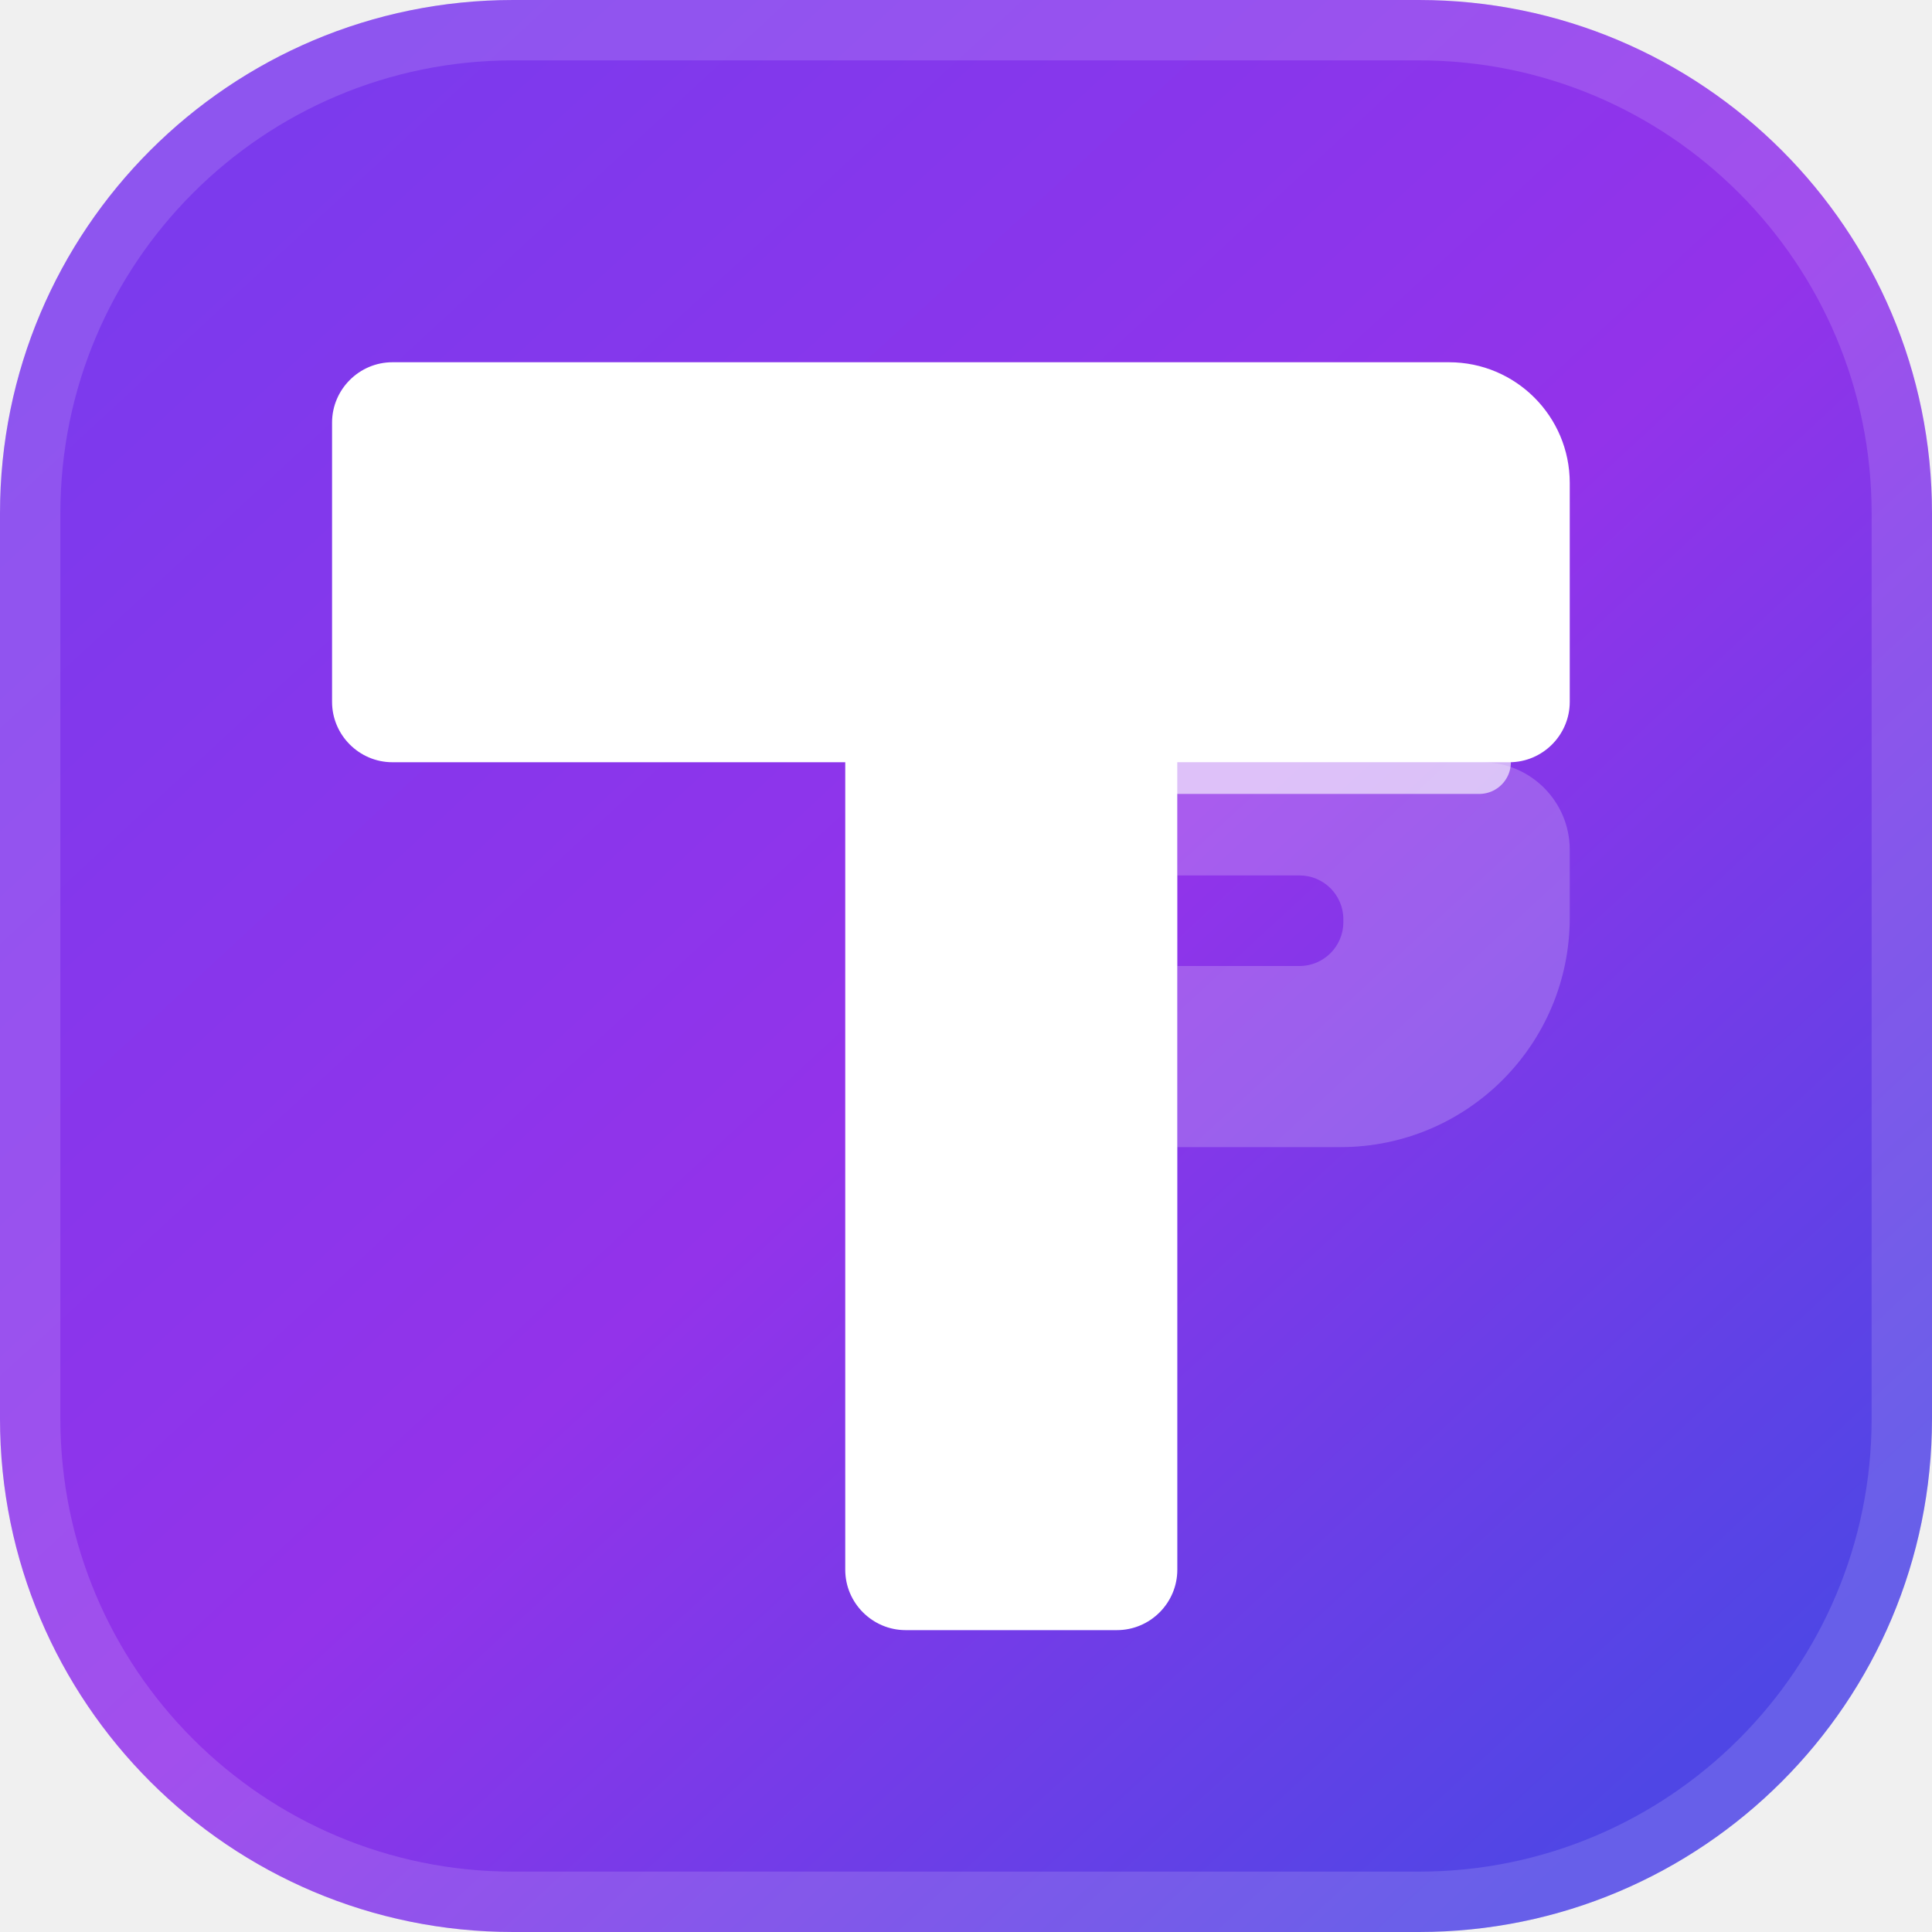
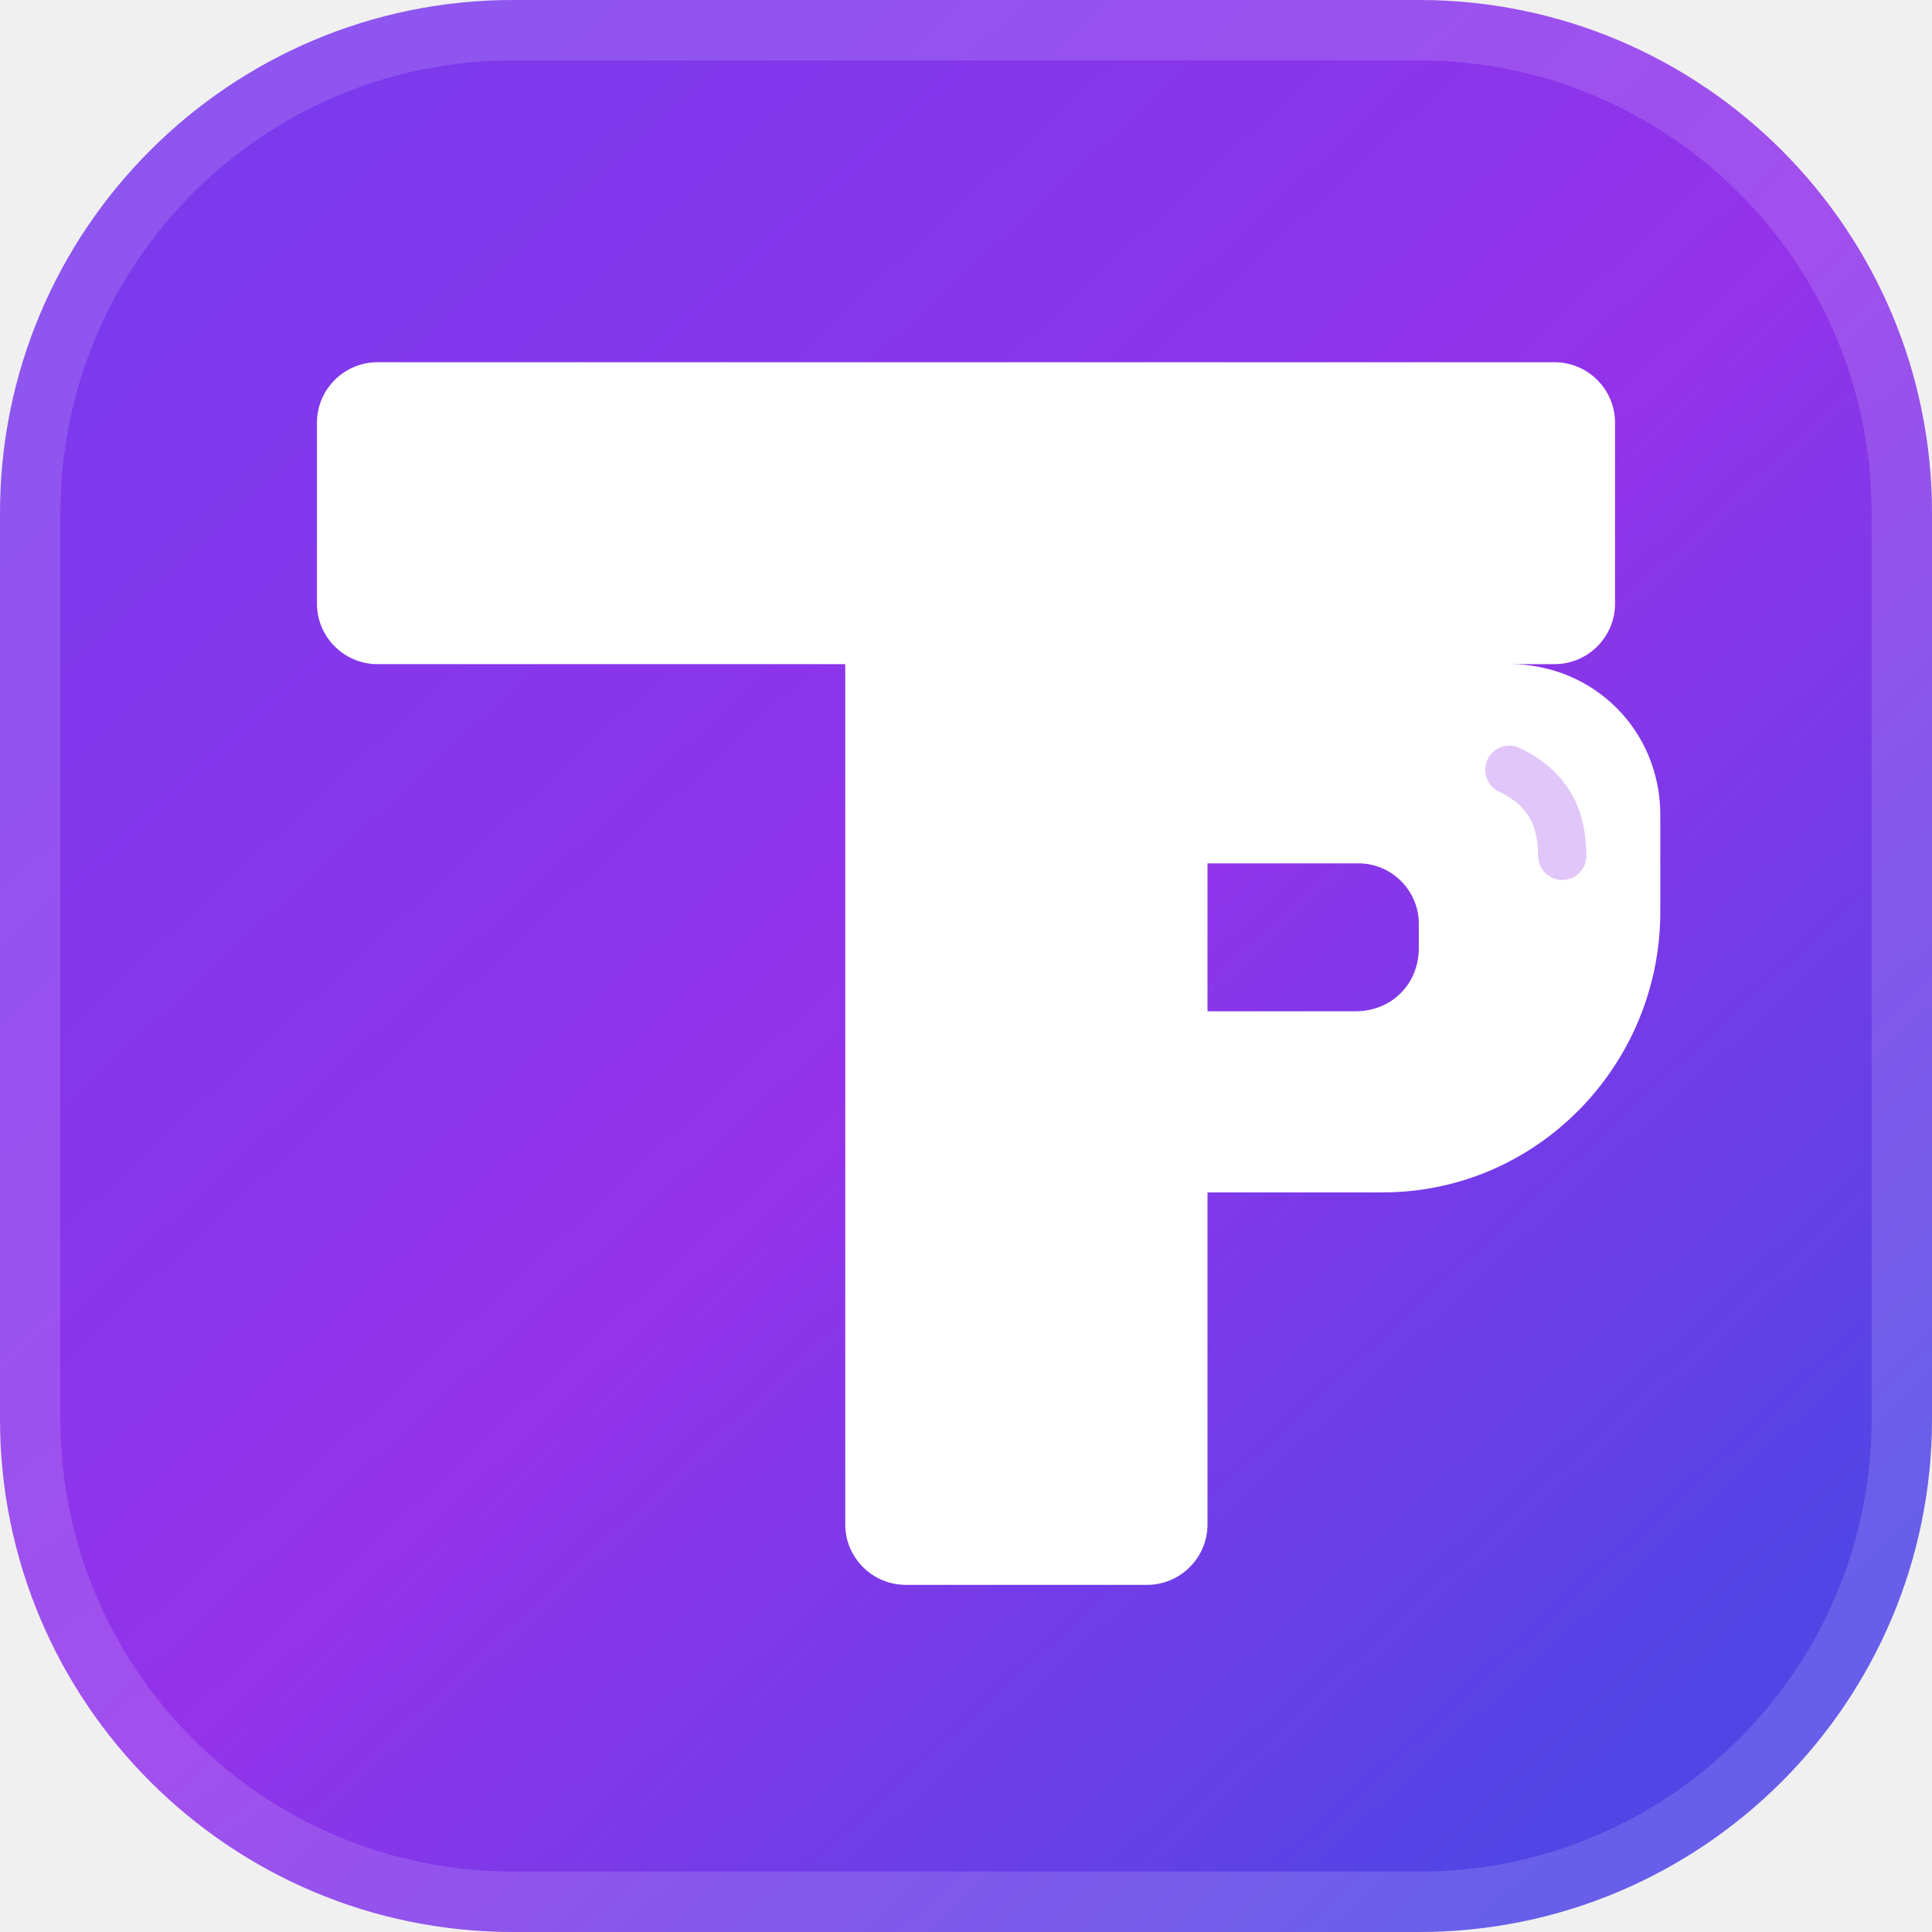
<svg xmlns="http://www.w3.org/2000/svg" viewBox="0 0 64 64" fill="none">
  <defs>
    <linearGradient id="g" x1="8" y1="6" x2="56" y2="58" gradientUnits="userSpaceOnUse">
      <stop stop-color="#7C3AED" />
      <stop offset=".52" stop-color="#9333EA" />
      <stop offset="1" stop-color="#4F46E5" />
    </linearGradient>
  </defs>
  <rect width="64" height="64" rx="17" fill="url(#g)" />
  <rect x="1" y="1" width="62" height="62" rx="16" stroke="white" stroke-opacity=".14" stroke-width="2" />
-   <path d="M11 14C11 12.9 11.9 12 13 12h35c2.21 0 4 1.79 4 4v7.25c0 1.1-.9 2-2 2H39v26.75c0 1.1-.9 2-2 2h-7c-1.1 0-2-.9-2-2V25.25H13c-1.1 0-2-.9-2-2V14Z" fill="white" />
-   <path d="M39 25.25h10.1c1.6 0 2.9 1.3 2.9 2.9v2.25c0 4.2-3.4 7.6-7.6 7.6H39v-6h4.05c.8 0 1.45-.65 1.45-1.45v-.1c0-.8-.65-1.45-1.45-1.45H39v-3.75Z" fill="white" fill-opacity=".2" />
-   <path d="M39 25.25h10" stroke="white" stroke-width="2.1" stroke-linecap="round" stroke-opacity=".62" />
+   <path fill="white" fill-rule="evenodd" clip-rule="evenodd" d="M10.5 14C10.5 12.9 11.4 12 12.5 12h39c1.1 0 2 .9 2 2v6c0 1.1-.9 2-2 2H40v28.5c0 1.1-.9 2-2 2h-8c-1.1 0-2-.9-2-2V22H12.5c-1.1 0-2-.9-2-2v-6ZM40 22h10c2.8 0 5 2.2 5 5v3.2c0 5.1-4.1 9.3-9.2 9.3H40v-6h4.9c1.2 0 2.1-.9 2.1-2.1v-.8c0-1.1-.9-2-2-2H40V22Z" />
+   <path d="M50 25.5c1.25.6 1.75 1.55 1.75 2.85" stroke="#9333EA" stroke-width="1.6" stroke-linecap="round" stroke-opacity=".28" />
</svg>
